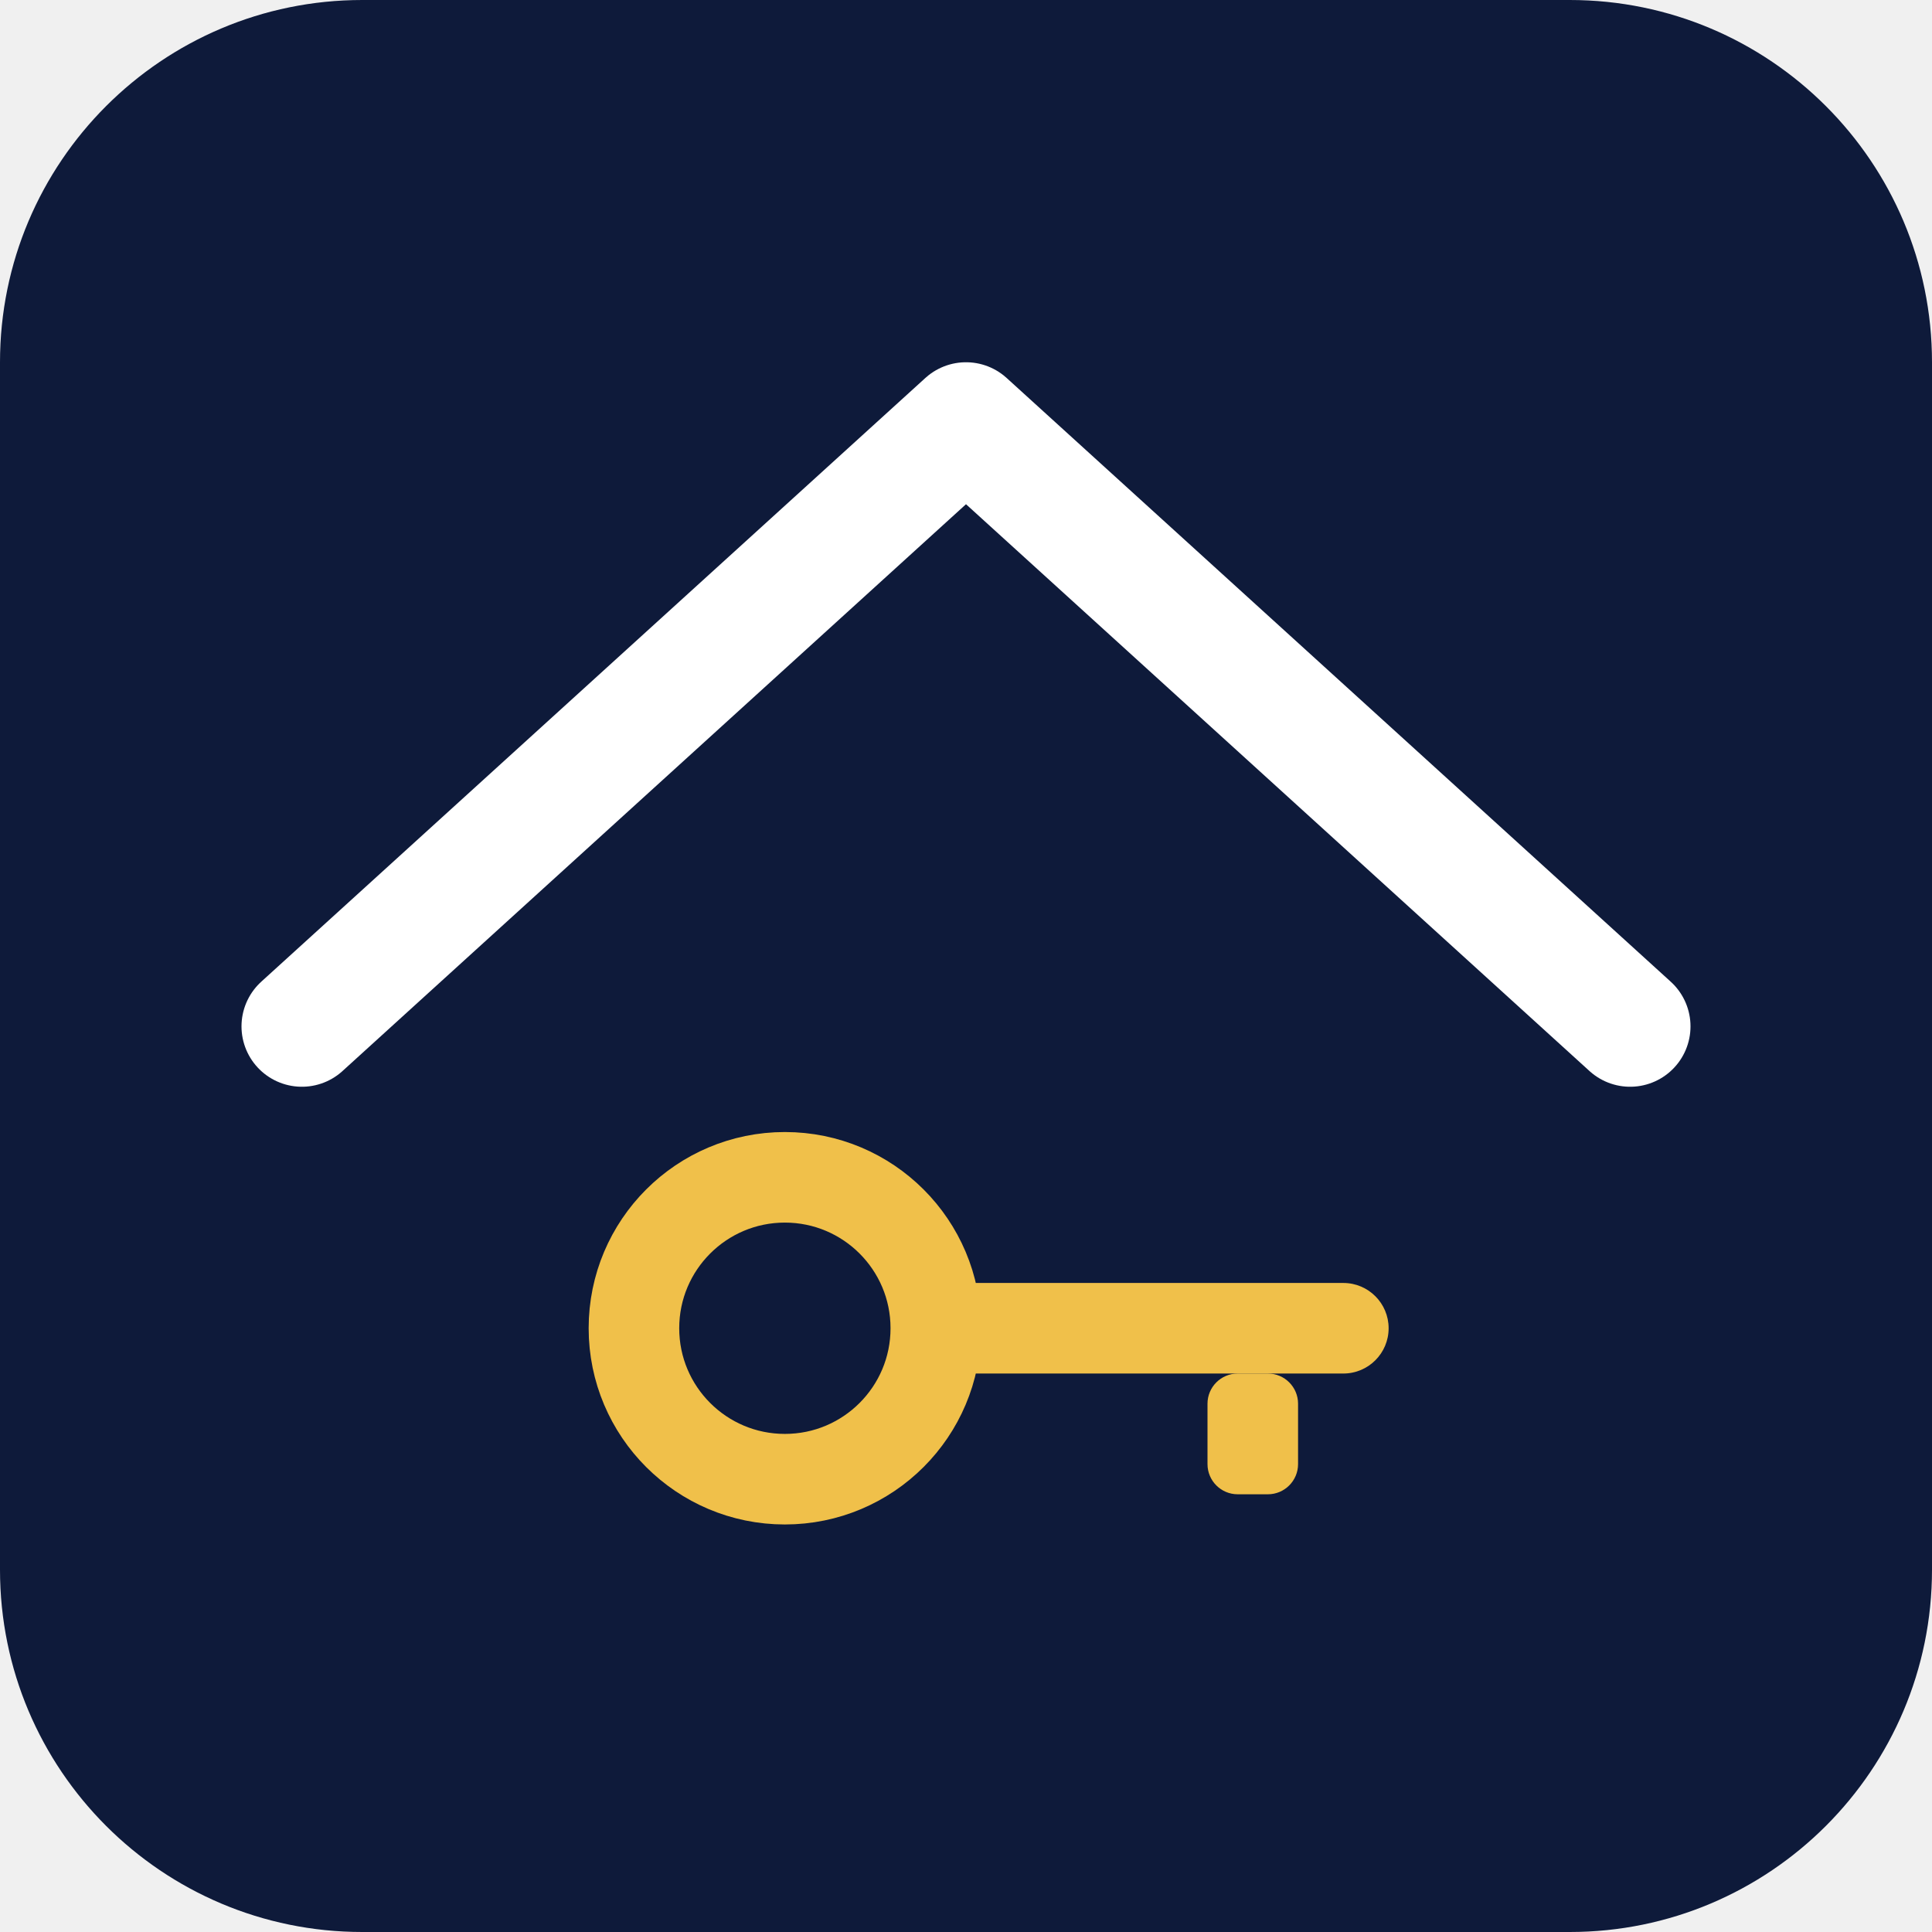
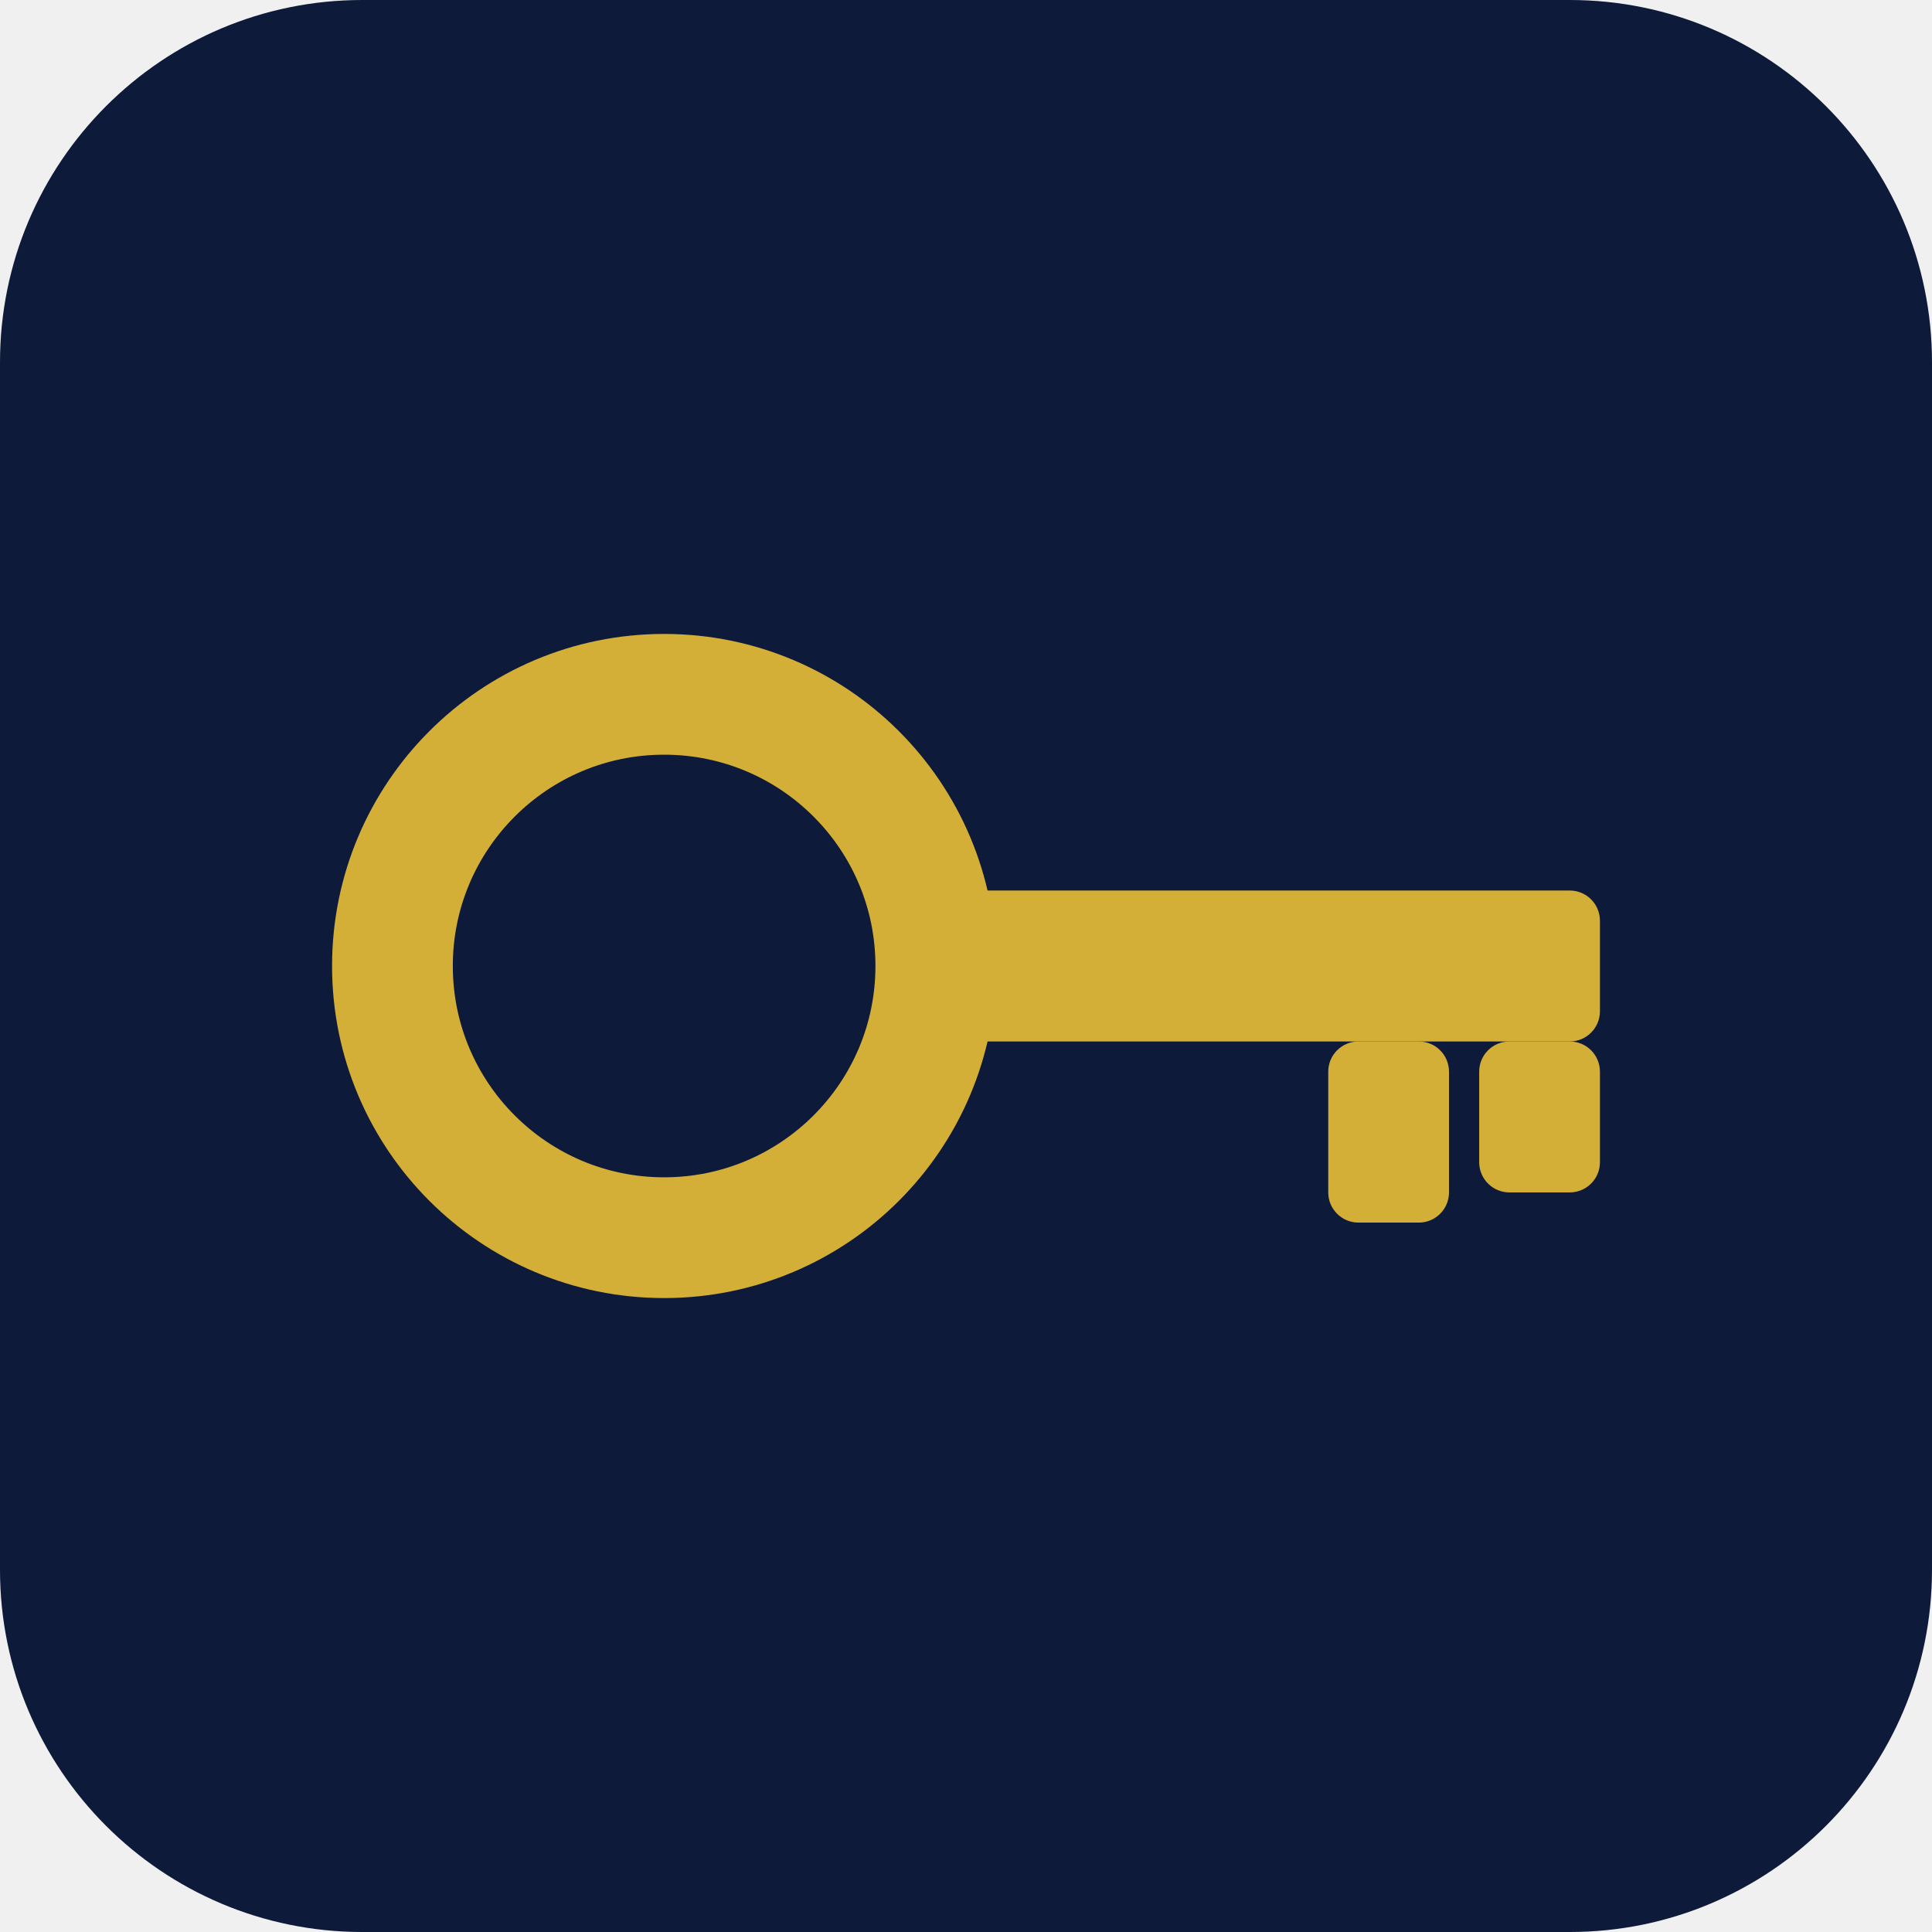
<svg xmlns="http://www.w3.org/2000/svg" viewBox="0 0 64 64">
  <rect width="64" height="64" rx="12" fill="#0E1A3A" />
-   <path d="M10 34 L32 14 L54 34" fill="none" stroke="#FFFFFF" stroke-width="4" stroke-linecap="round" stroke-linejoin="round" />
-   <circle cx="26" cy="44" r="5" fill="none" stroke="#F0C04A" stroke-width="3" />
-   <rect x="30" y="42.5" width="16" height="3" rx="1.5" fill="#F0C04A" />
-   <rect x="40" y="45.5" width="3" height="4" rx="1" fill="#F0C04A" />
+   <g fill="none" stroke="#D4AF37" stroke-linecap="round" stroke-linejoin="round">
+     <circle cx="22" cy="32" r="9" stroke-width="4" />
+     <circle cx="22" cy="32" r="2.5" fill="#0E1A3A" stroke="none" />
+   </g>
+   <g fill="#D4AF37">
+     <rect x="31" y="29.5" width="22" height="5" rx="1" />
+     <rect x="44" y="34.5" width="4" height="6" rx="1" />
+     <rect x="49" y="34.5" width="4" height="5" rx="1" />
+   </g>
</svg>
